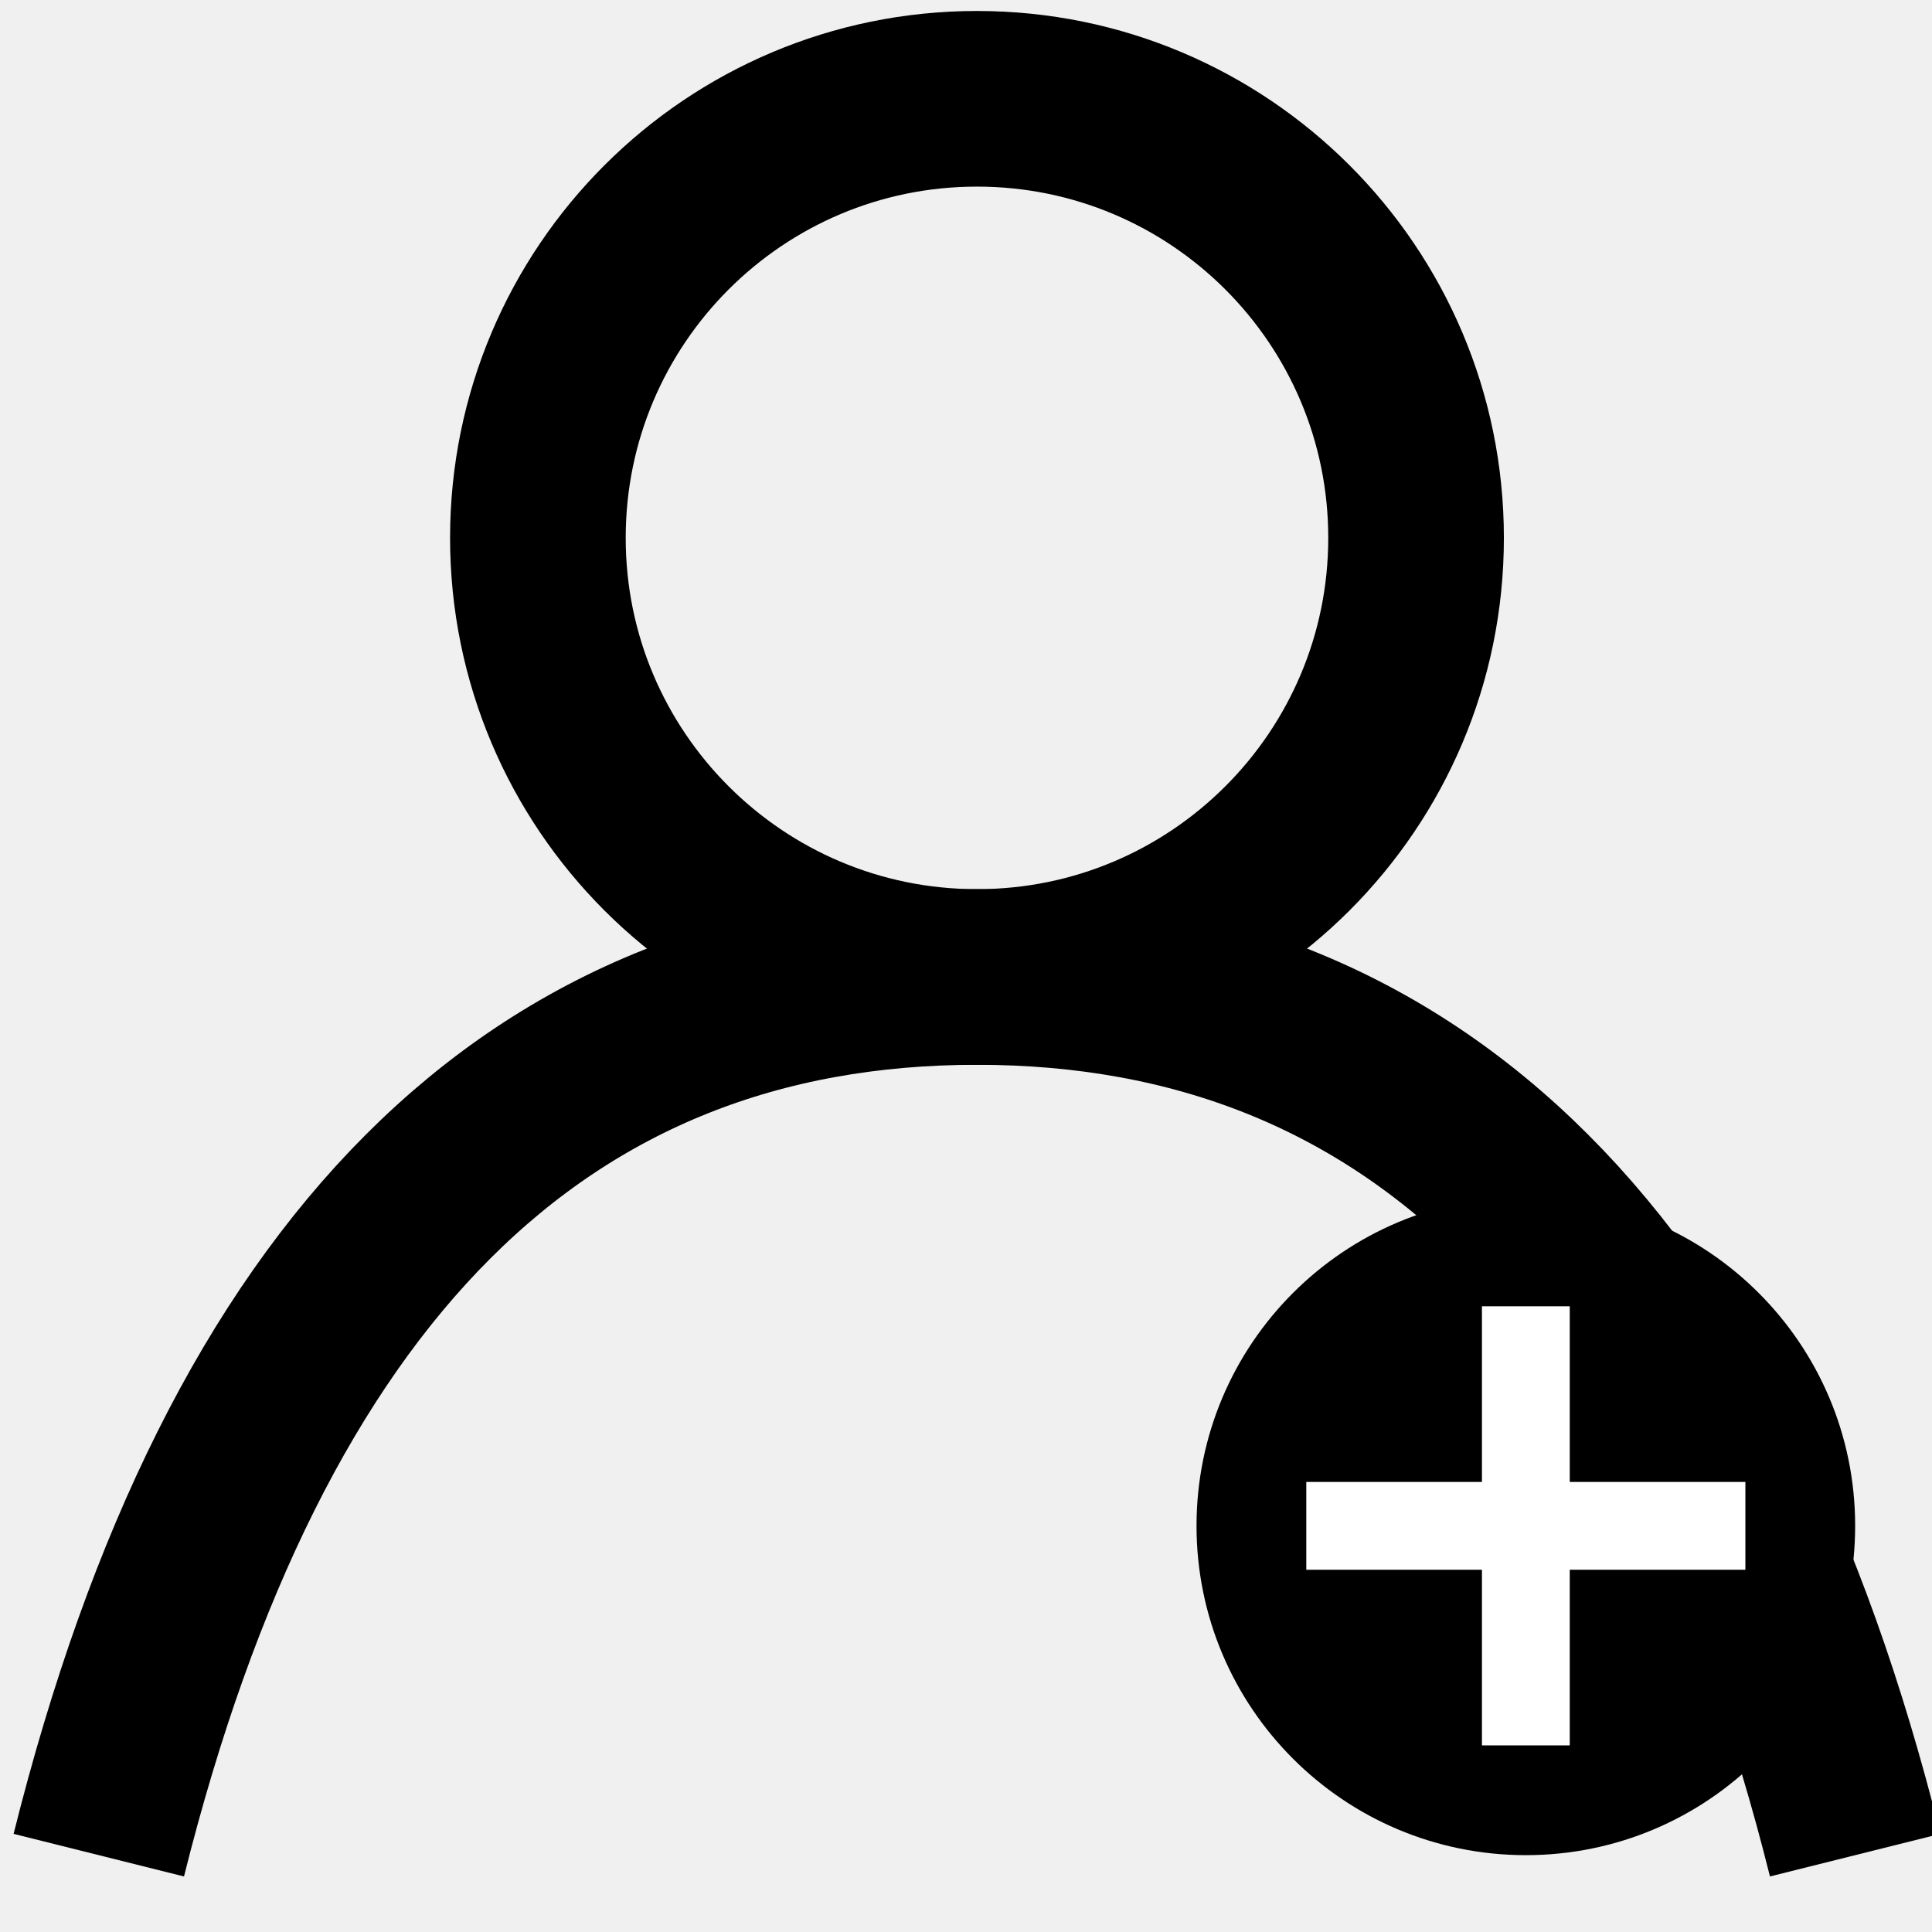
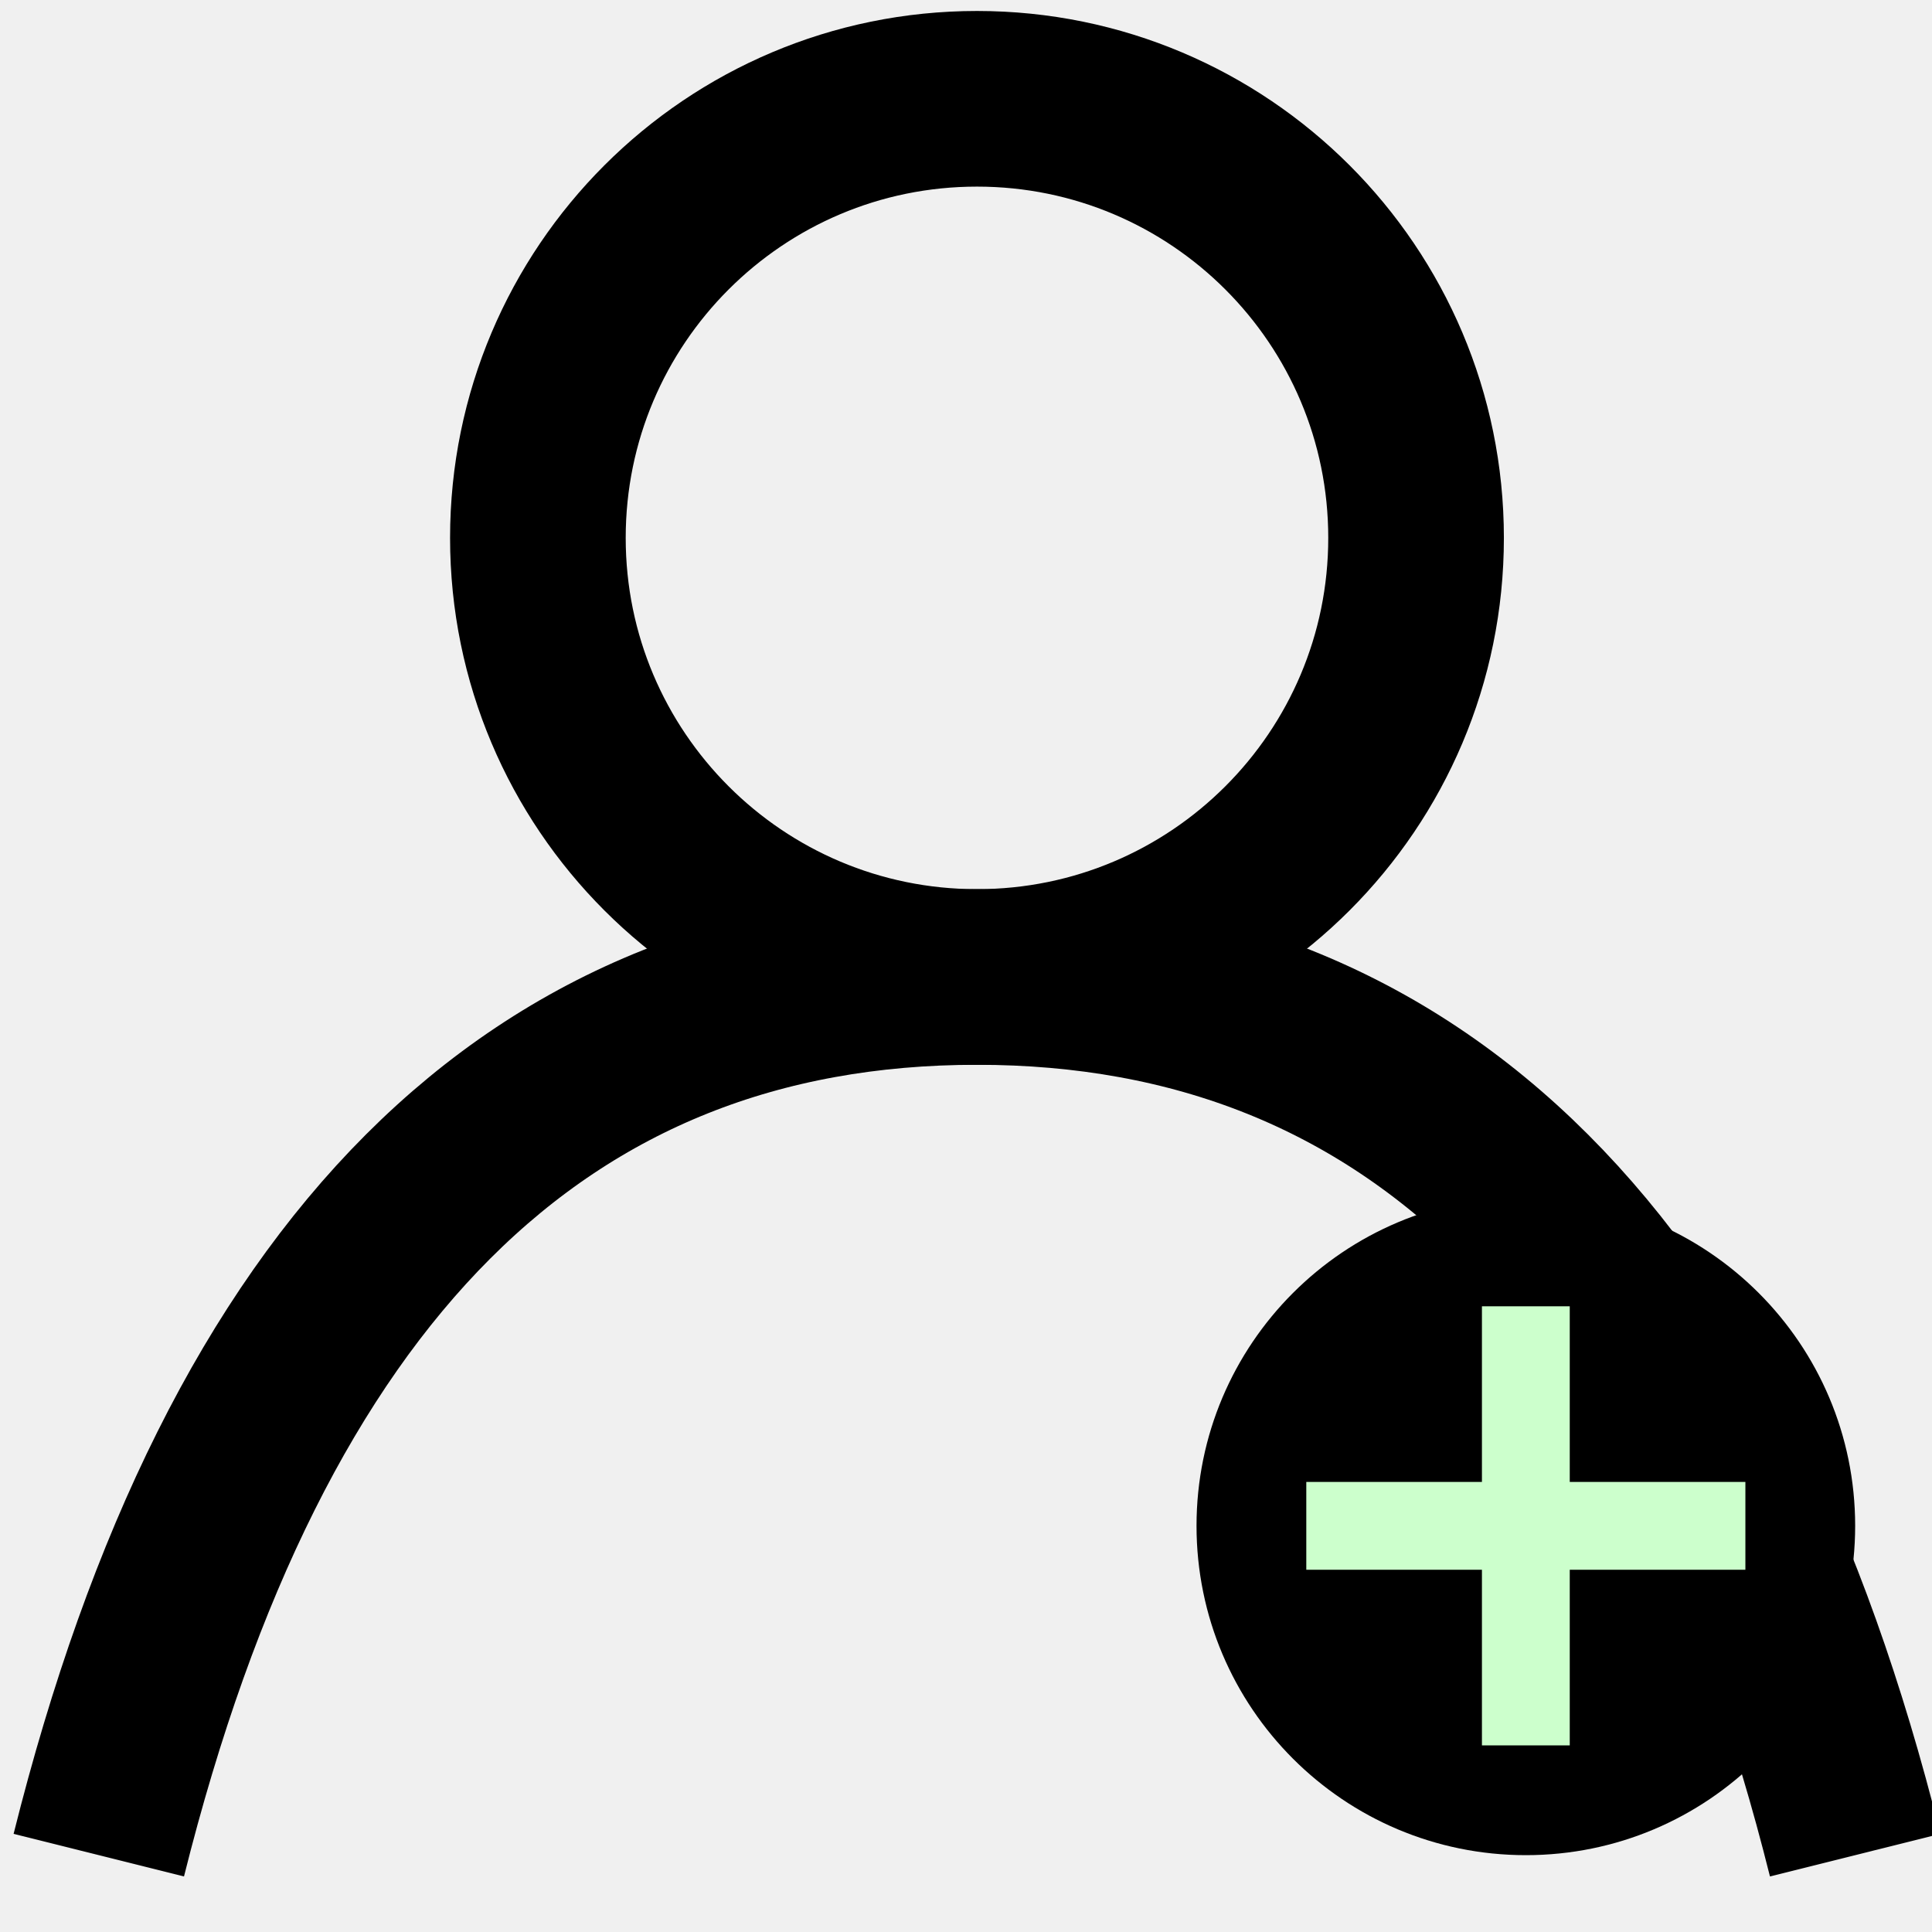
- <svg xmlns="http://www.w3.org/2000/svg" host="65bd71144e" style="background: transparent; background-color: transparent;" version="1.1" width="88px" height="88px" viewBox="-0.5 -0.5 88 88" content="&lt;mxfile&gt;&lt;diagram id=&quot;WoGZgLbWJEyjC-1BRA64&quot; name=&quot;Icon&quot;&gt;7VZNj5swEP01SO2hEmDYhOMmm2wvlSrl0LMFE3DXYGRMIP31tYMNmCTsbhRVXWnJIfjNh4c3zwMOWuftM8dl9oMlQB3fTVoHPTm+77meJ/8UcuyQ0AApJ4l2GoAd+QMmUqM1SaCyHAVjVJDSBmNWFBALC8Ocs8Z22zNq71riFM6AXYzpOfqLJCLT6IPrDobvQNJMbx0ZQ46NswaqDCesGUFo46A1Z0x0d3m7BqrIM7x0cdsr1r4wDoV4S0DQBRwwrfWz6brE0TxsXPMDKHfPQSsokkdFoFwWrJAeq0zkdDBuCVUrV64qwdlLz89SIufF6XohsfjWpT4Dy0Hwo3RoBpZDzVw24tdgHCgW5GB3Cetmp326foefjMhKfNcI03RFy9I3bTMpKlbzGHTUmNVJoj7wWiKBeQriLJGkFh9HbqVyqGYKRvY+UoGzdXnRrL+86Sowq1EPBuikoMtqCl9XkwyQp1QJp8mIgF2JY2Vp5KCwxYSrsju6e9Iq+a32UlprRhkftPcOiR2AC2hnRWaswYQko4qRCIMLIgwmPR7rbcTwLIEP/4pAx0fu6epZnFB7DyIXEyIX50SiC0SiOxAZvYHIuVFmKyuQiD6ywIksBrjinRSpmXXdYLhs/F3n5U7va4Rrxr6y7ylrHgsi3w2EFdbwND2hipxvCeYvX2TjtqfL8SUJaPOkfl8/wnBdhLYaluFtw9WLXkl0ZbjeMM/M98anjP4fGS0n3V/cKqNpouheMpLL4QOucx8+g9HmLw==&lt;/diagram&gt;&lt;/mxfile&gt;">
+ <svg xmlns="http://www.w3.org/2000/svg" host="65bd71144e" style="background: transparent; background-color: transparent;" version="1.1" width="88px" height="88px" viewBox="-0.5 -0.5 88 88" content="&lt;mxfile&gt;&lt;diagram id=&quot;WoGZgLbWJEyjC-1BRA64&quot; name=&quot;Icon&quot;&gt;7VZNj5swEP01SO2hEsFhE44bNtleKlXKoWcLJuCuwcg4Iemv73ixAZOE3Y2iqpWaRBF+8+HhzfOAR+Li+CxplX8TKXAv8NOjR568IAgXIf5r4NQCQbRsgUyytIVmPbBlv8CAvkH3LIXacVRCcMUqF0xEWUKiHIxKKRrXbSe4u2tFMzgDtgnl5+gPlqrcoA++3xu+Astys3VkDQW1zgaoc5qKZgCRtUdiKYRqr4pjDFxzZ3lp4zZXrF1hEkr1noB5G3CgfG/uzdSlTvZmk708gHafeWQFZfqoCcRlKUr0WOWq4L1xw7he+biqlRQvHT9LRM6LM/VC6vBtSn0GUYCSJ3RoepZDw1w+4NdiEjhV7OB2iZpmZ126bofvgmElgW90ObNdsbK0bbMparGXCZioIaujRF3gtUSKygzUWSKklp4GbpV2qCcKJu4+qMDJumbRpD9etBXY1aAHPfSqoMtqCt9WEwbgKdXCaXKmYFvRRFsanBOumGhdtUd3x45afqsdSisWXMheex+Q2AGkguOkyKx1PiLJqmIgwvkFEc5HPR7qbcDwJIEPf4pALyD+66djcUTtPYhcjIhcnBNJLhBJ7kBk9A4ip0aZq6w5IubIgmRYDEjNOyszO+vawXDZ+HNfVFuzrxWuHfvavuOieSwZPhuYKJ3haXvCNTlfUipfPmHj4niziZEB/JH1k/5+/heGq33oWzUsw9uG6yx6I9GV4XrDPLPvG/9l9PfIaDnq/uJWGY0TRfeSES77F7jWvX8LJuvf&lt;/diagram&gt;&lt;/mxfile&gt;">
  <defs />
  <g>
    <g>
      <path d="M 4 84 Q 14 44 44 44 Q 74 44 84 84" fill="none" stroke="#000000" stroke-width="8" stroke-miterlimit="10" pointer-events="stroke" style="stroke: light-dark(rgb(0, 0, 0), rgb(255, 255, 255));" />
    </g>
    <g>
      <ellipse cx="44" cy="24" rx="20" ry="20" fill="none" stroke="#000000" stroke-width="8" pointer-events="all" style="stroke: light-dark(rgb(0, 0, 0), rgb(255, 255, 255));" />
    </g>
    <g>
      <ellipse cx="69" cy="69" rx="15" ry="15" fill="#000000" stroke="none" pointer-events="all" style="fill: light-dark(rgb(0, 0, 0), rgb(237, 237, 237));" />
    </g>
    <g>
-       <path d="M 59 69 L 79 69" fill="none" stroke="#ffffff" stroke-width="4" stroke-miterlimit="10" pointer-events="stroke" style="stroke: light-dark(rgb(255, 255, 255), rgb(237, 237, 237));" />
+       <path d="M 59 69 L 79 69" fill="none" stroke="#ccffcc" stroke-width="4" stroke-miterlimit="10" pointer-events="stroke" style="stroke: light-dark(rgb(204, 255, 204), rgb(237, 237, 237));" />
    </g>
    <g>
-       <path d="M 69 59 L 69 79" fill="none" stroke="#ffffff" stroke-width="4" stroke-miterlimit="10" pointer-events="stroke" style="stroke: light-dark(rgb(255, 255, 255), rgb(237, 237, 237));" />
+       <path d="M 69 59 L 69 79" fill="none" stroke="#ccffcc" stroke-width="4" stroke-miterlimit="10" pointer-events="stroke" style="stroke: light-dark(rgb(204, 255, 204), rgb(237, 237, 237));" />
    </g>
  </g>
</svg>
